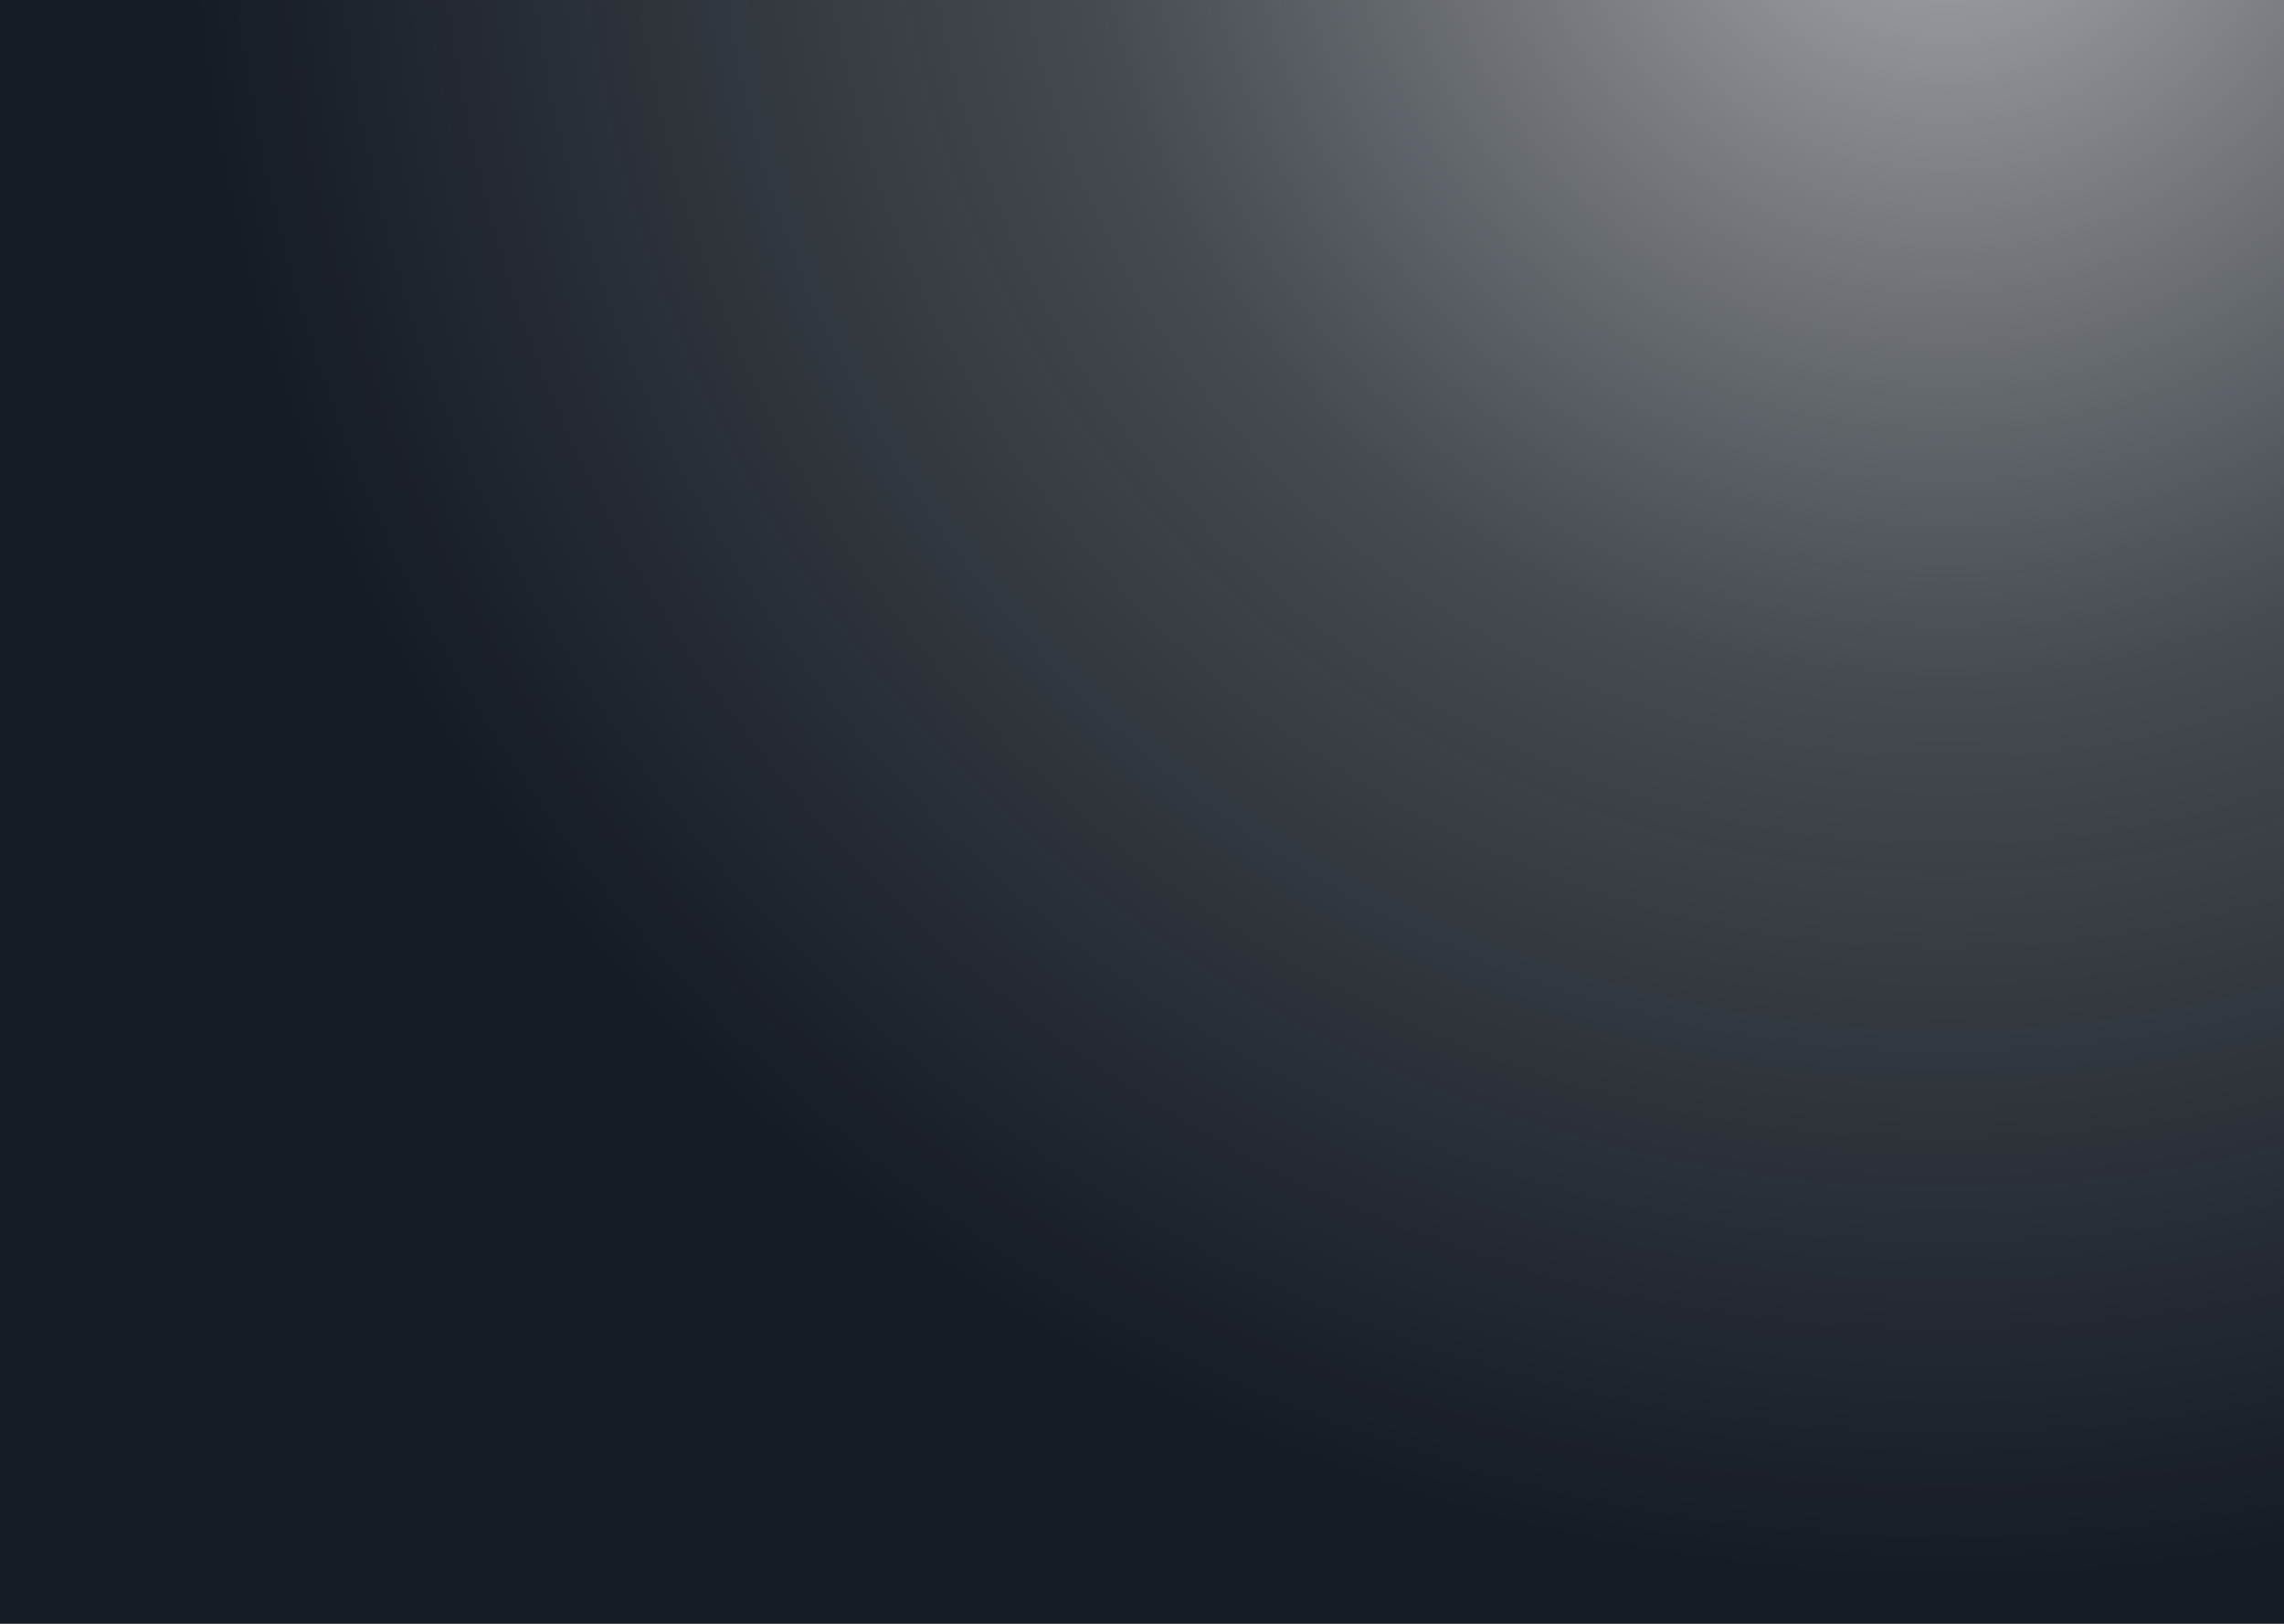
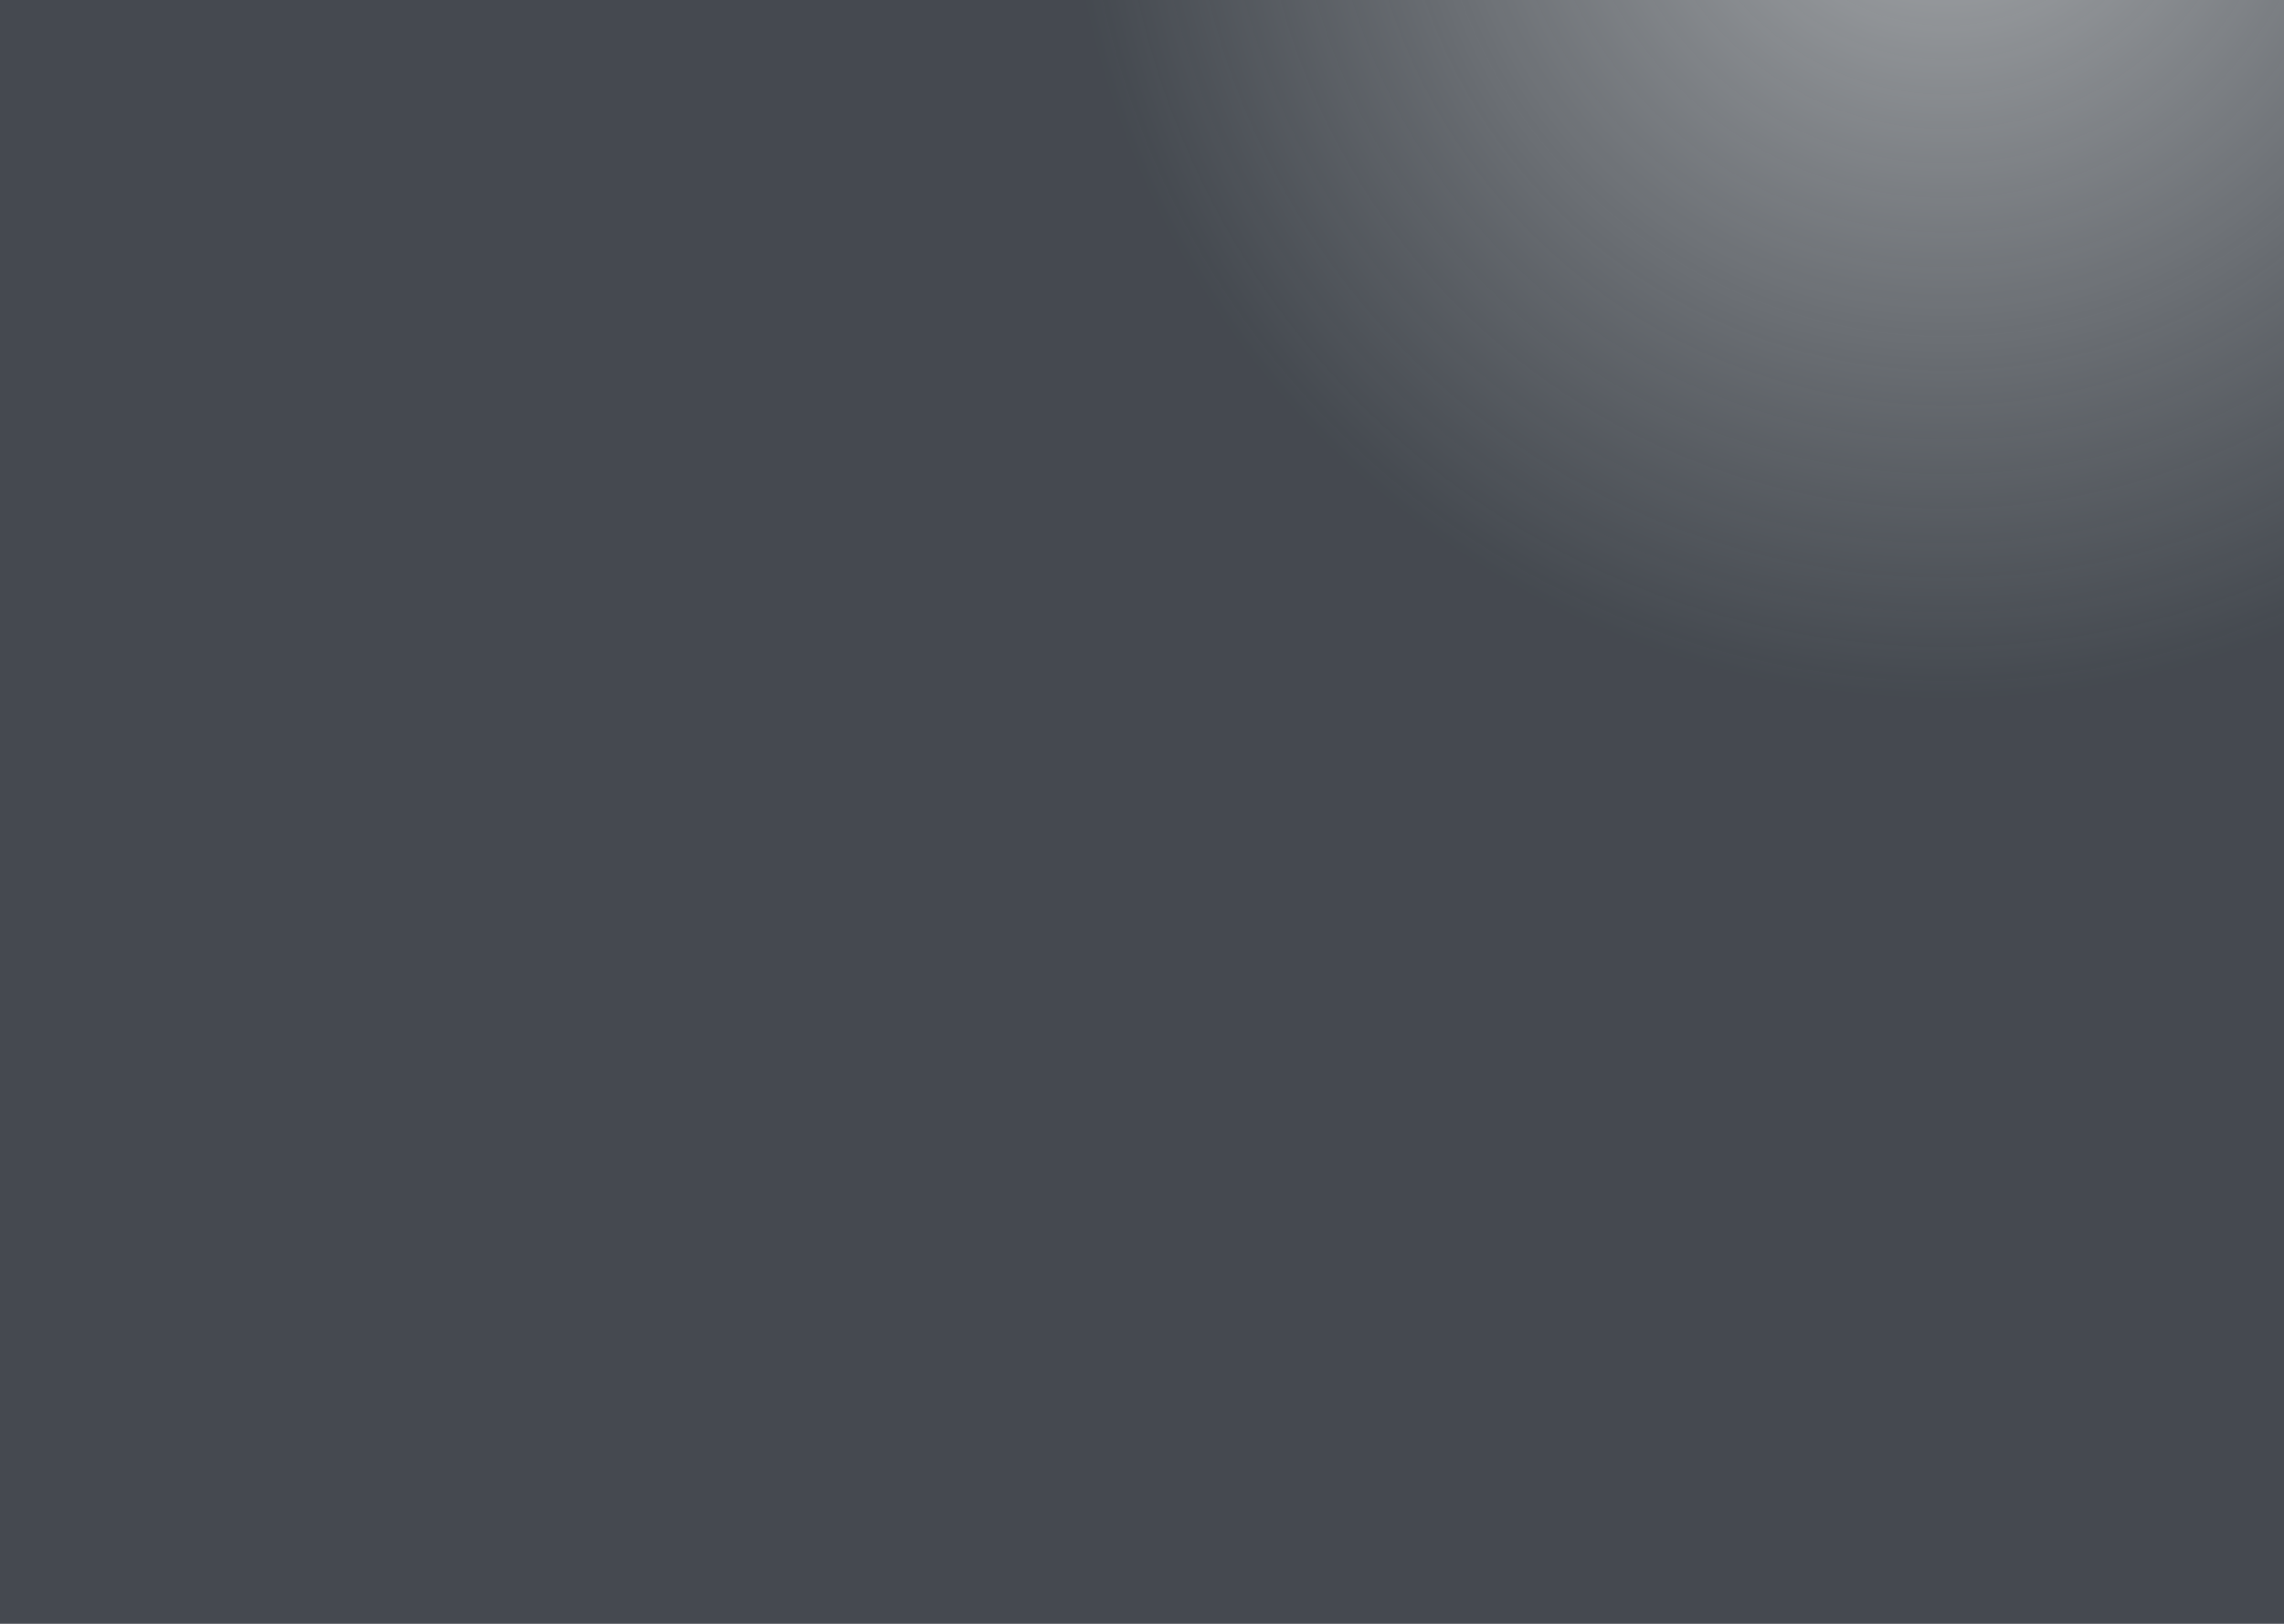
<svg xmlns="http://www.w3.org/2000/svg" height="1024" viewBox="0 0 1440 1024" width="1440">
  <radialGradient id="a" cx="14.341%" cy="-11.487%" gradientTransform="matrix(.2893771 .9134564 -.6495689 .4069367 .027292 -.199119)" r="109.474%">
    <stop offset="0" stop-color="#a1a4a7" stop-opacity=".90" />
    <stop offset=".499" stop-color="#161c24" stop-opacity=".8" />
-     <stop offset="1" stop-color="#161c24" />
  </radialGradient>
  <path d="m0 0h1440v1024h-1440z" fill="url(#a)" fill-rule="evenodd" transform="matrix(-1 0 0 1 1440 0)" />
</svg>
